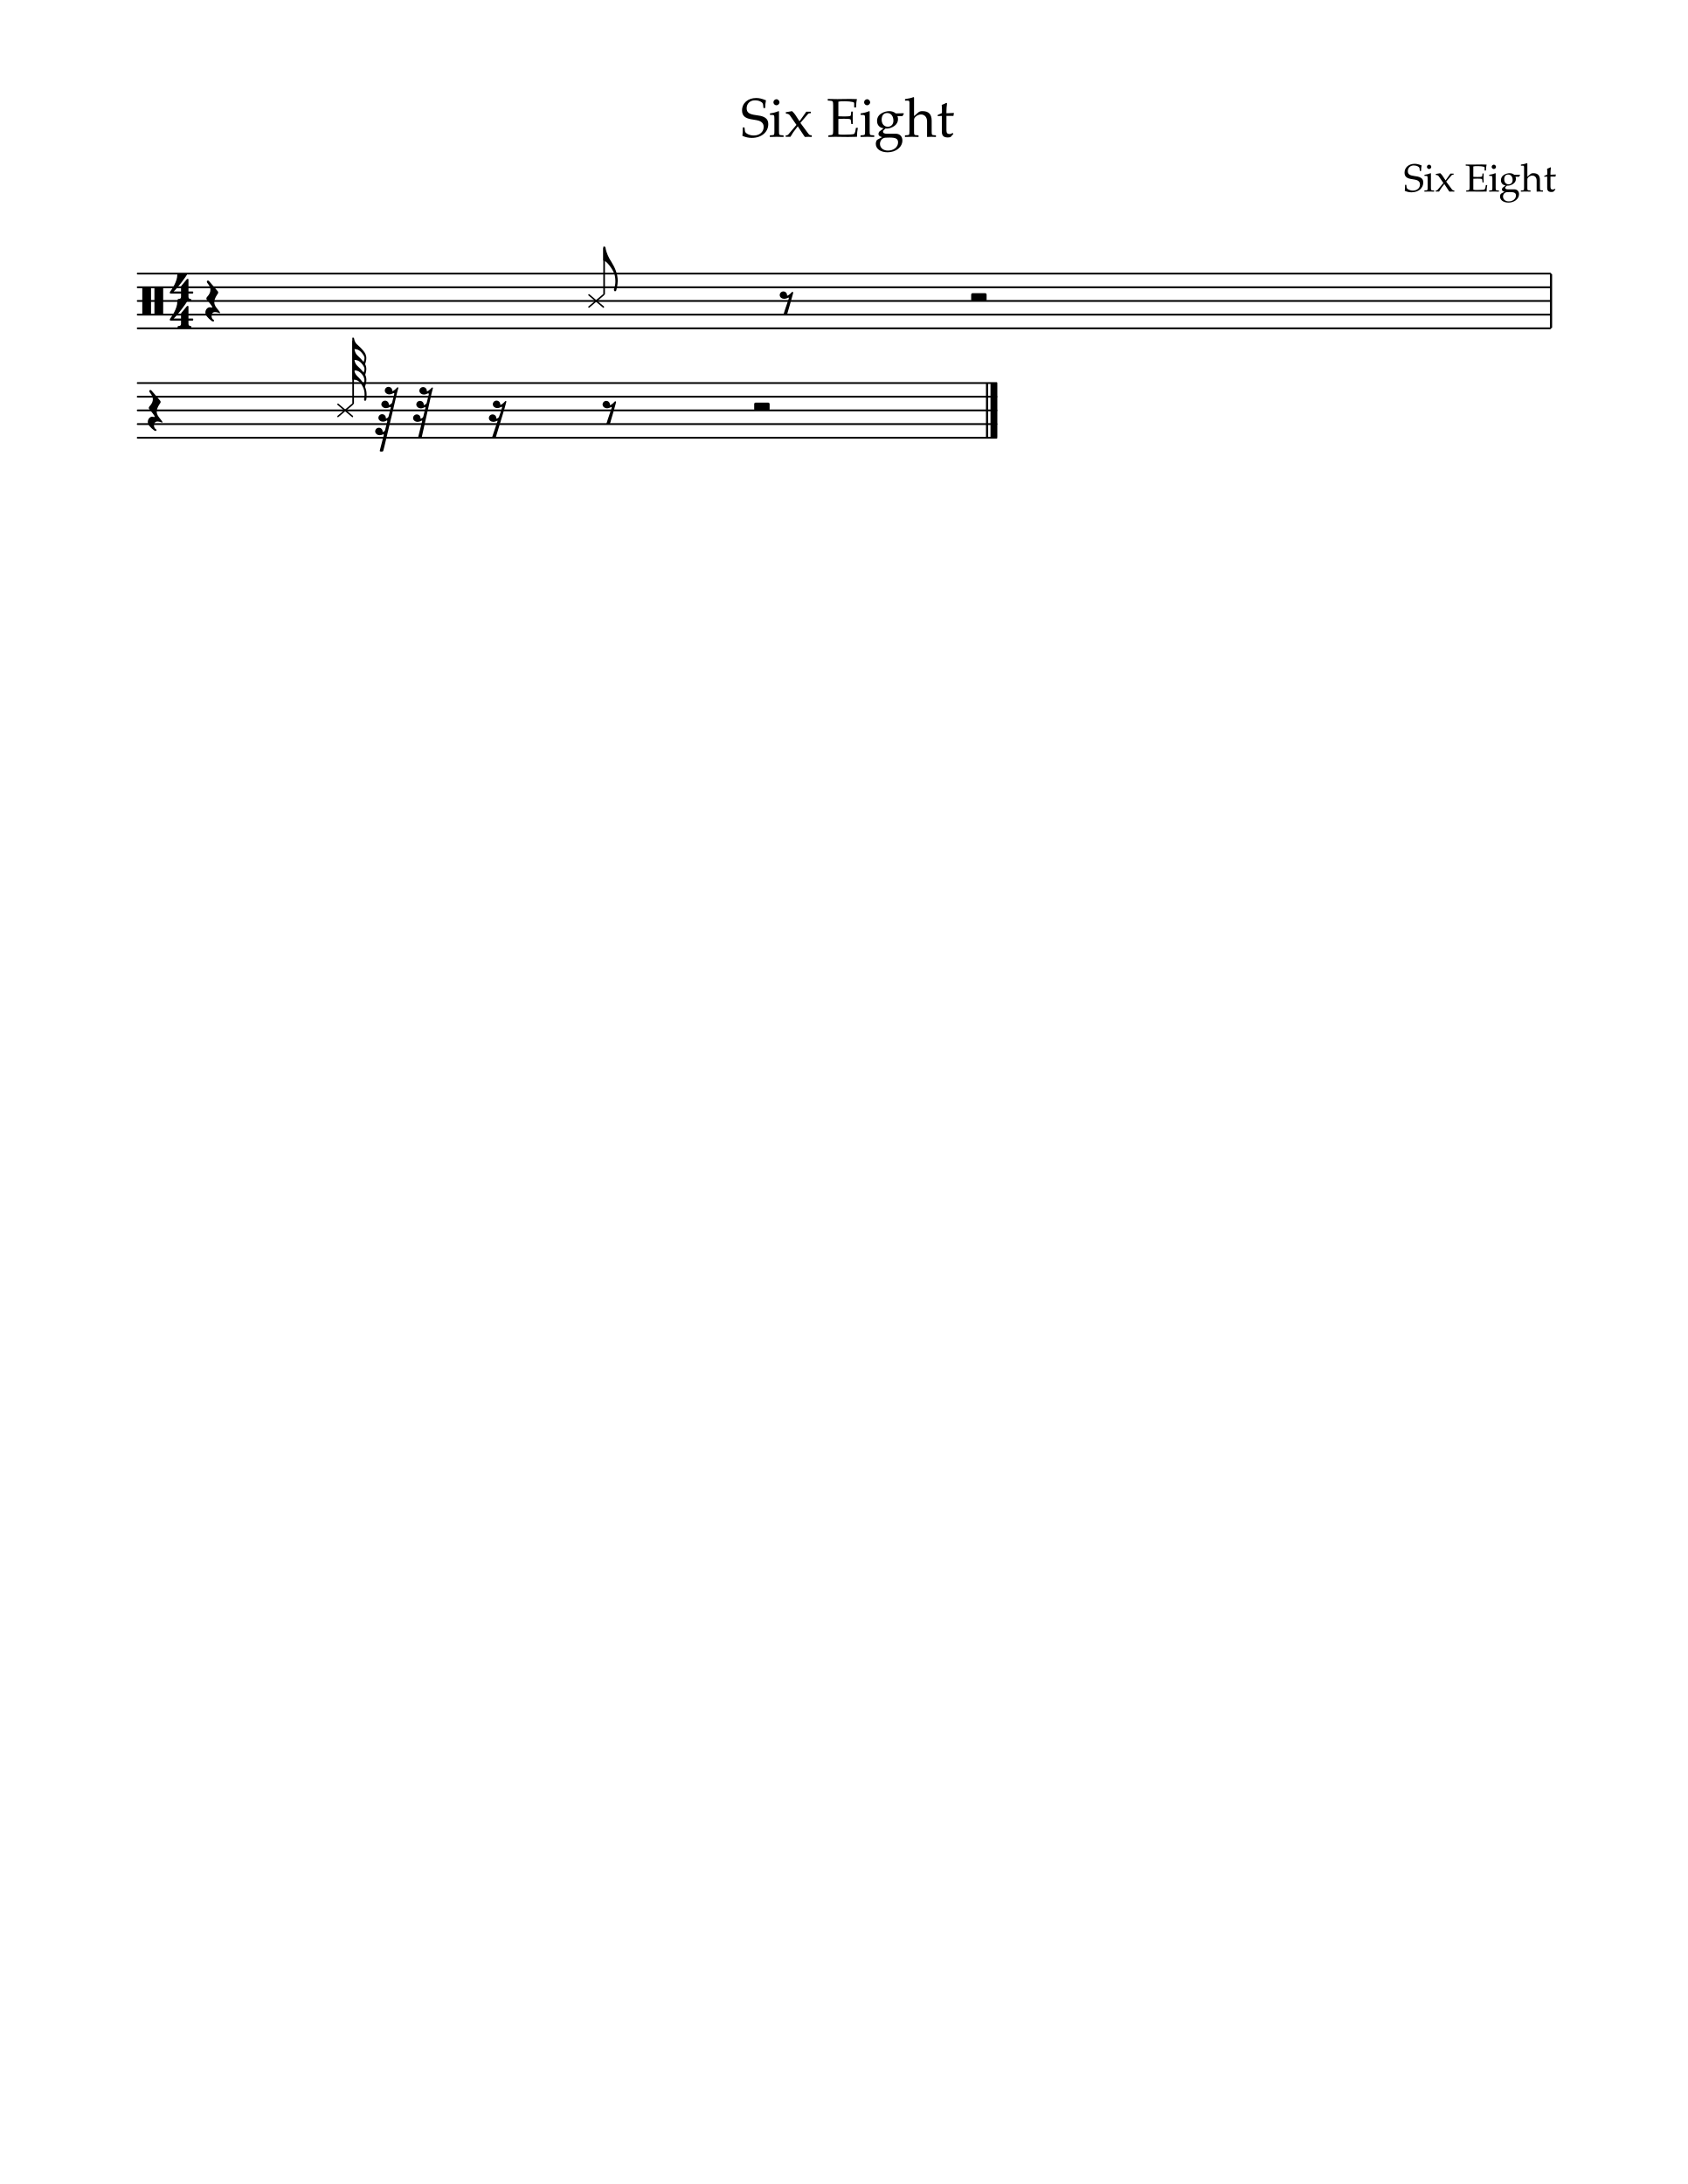
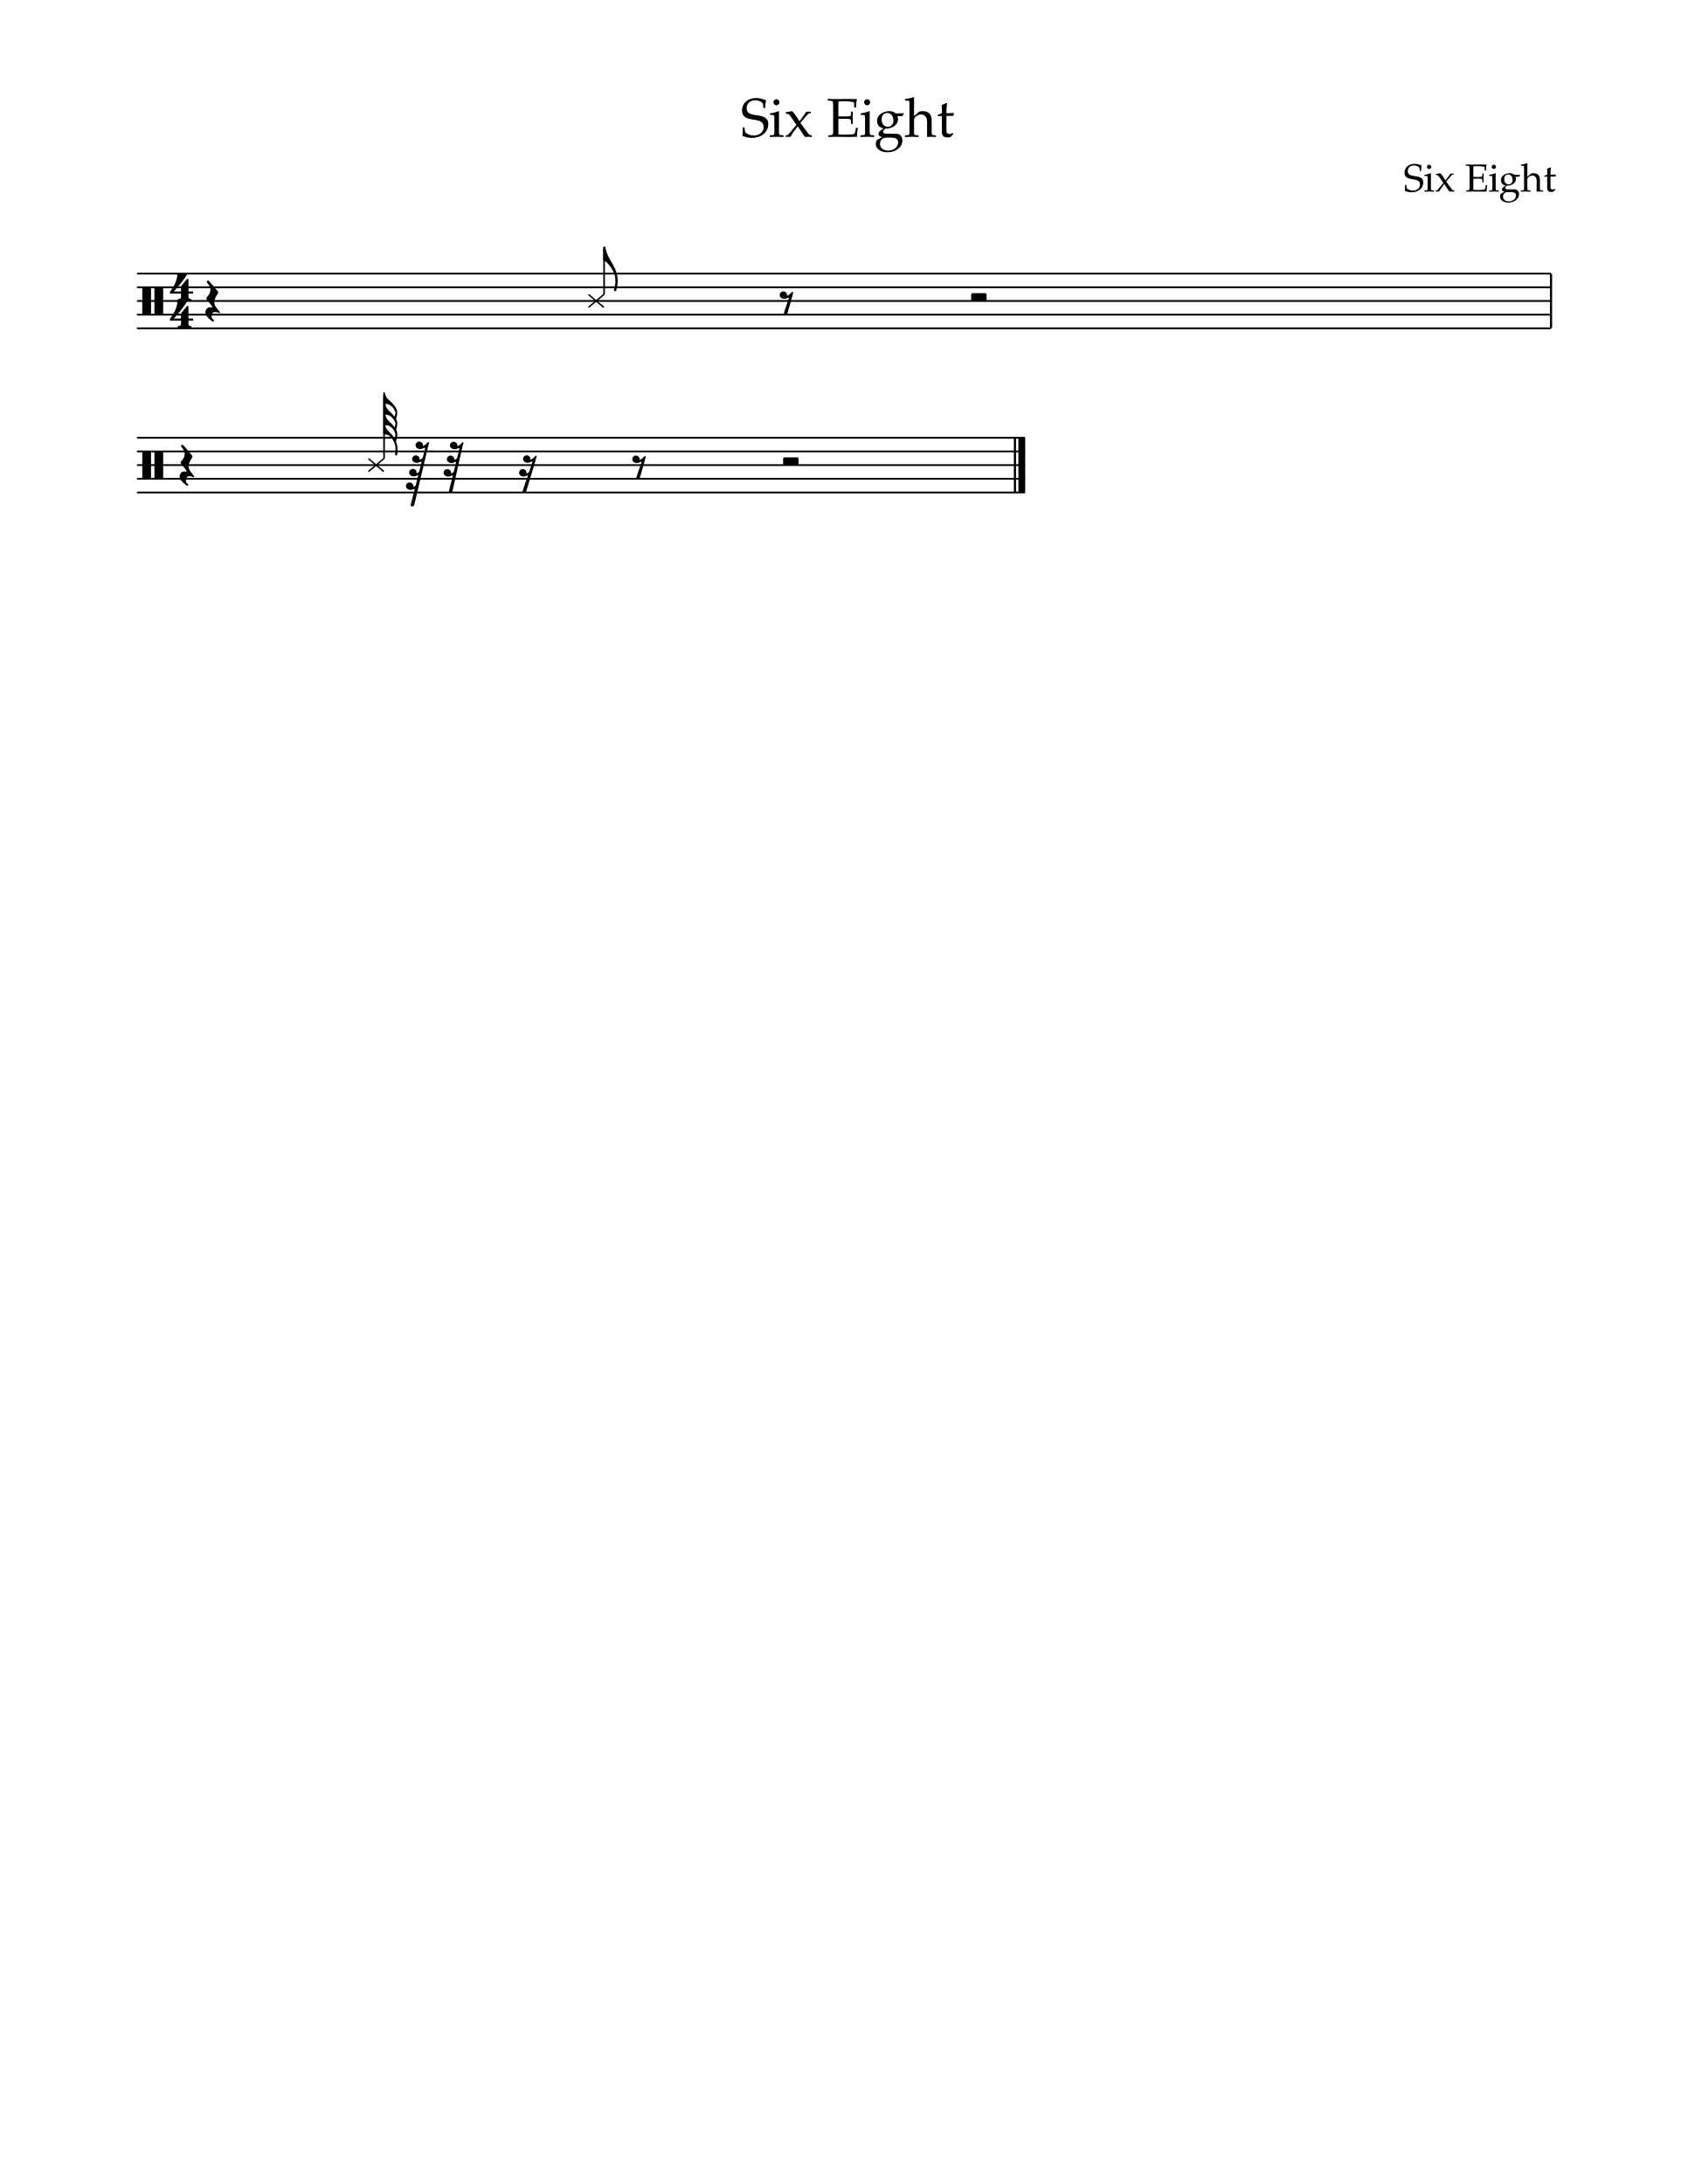
<svg xmlns="http://www.w3.org/2000/svg" viewBox="0 0 30843 39914" width="215.9mm" height="279.4mm">
  <g>
    <g transform="translate(0,5500)">
      <g>
        <g>
          <g transform="translate(2500,-500)">
            <path d="M16.25 -16.25L25826.607 -16.25C25835.582 -16.25 25842.857 -8.975 25842.857 0C25842.857 8.975 25835.582 16.25 25826.607 16.25L16.25 16.25C7.275 16.25 0 8.975 0 0C0 -8.975 7.275 -16.25 16.25 -16.25Z" />
          </g>
          <g transform="translate(2500,-250)">
            <path d="M16.25 -16.25L25826.607 -16.25C25835.582 -16.25 25842.857 -8.975 25842.857 0C25842.857 8.975 25835.582 16.25 25826.607 16.25L16.25 16.25C7.275 16.25 0 8.975 0 0C0 -8.975 7.275 -16.25 16.25 -16.25Z" />
          </g>
          <g transform="translate(2500,0)">
            <path d="M16.25 -16.25L25826.607 -16.25C25835.582 -16.25 25842.857 -8.975 25842.857 0C25842.857 8.975 25835.582 16.25 25826.607 16.25L16.25 16.25C7.275 16.25 0 8.975 0 0C0 -8.975 7.275 -16.25 16.25 -16.25Z" />
          </g>
          <g transform="translate(2500,250)">
            <path d="M16.25 -16.25L25826.607 -16.25C25835.582 -16.25 25842.857 -8.975 25842.857 0C25842.857 8.975 25835.582 16.25 25826.607 16.25L16.25 16.25C7.275 16.25 0 8.975 0 0C0 -8.975 7.275 -16.25 16.25 -16.25Z" />
          </g>
          <g transform="translate(2500,500)">
            <path d="M16.25 -16.25L25826.607 -16.25C25835.582 -16.25 25842.857 -8.975 25842.857 0C25842.857 8.975 25835.582 16.25 25826.607 16.25L16.25 16.25C7.275 16.25 0 8.975 0 0C0 -8.975 7.275 -16.25 16.25 -16.25Z" />
          </g>
        </g>
        <g transform="translate(2500,0)">
          <g>
            <g transform="translate(0,0)">
              <path d="" />
            </g>
            <g transform="translate(100,0)">
              <path d="M222 235L222 -235C222 -243 228 -250 236 -250L368 -250C376 -250 382 -243 382 -235L382 235C382 243 376 250 368 250L236 250C228 250 222 243 222 235ZM0 -235C0 -243 6 -250 14 -250L146 -250C154 -250 160 -243 160 -235L160 235C160 243 154 250 146 250L14 250C6 250 0 243 0 235L0 -235Z" />
            </g>
            <g transform="translate(482,0)">
              <path d="" />
            </g>
            <g transform="translate(582,0)">
              <g>
                <g transform="translate(0,-247)">
                  <g>
                    <g transform="translate(0,0)">
                      <path d="M20 95C20 92 21 88 23 84C23 83 24 82 24 81L30 73C60 31 158 -108 158 -232C158 -248 172 -251 181 -251C189 -251 234 -249 252 -249C270 -249 311 -251 320 -251C328 -251 335 -245 335 -237C335 -235 334 -234 334 -232C331 -221 171 6 91 74L226 74L226 -10C226 -22 231 -28 235 -33L330 -148C336 -155 341 -157 350 -157C361 -157 362 -148 362 -140L362 74L435 74C446 74 450 81 450 93C450 105 445 112 435 112L362 112L362 171C362 203 383 209 393 209C403 209 415 215 415 229C415 243 405 250 395 250L182 250C167 250 163 239 163 229C163 219 170 210 186 210C204 210 226 202 226 175L226 112L40 112C28 112 20 105 20 95Z" />
                    </g>
                  </g>
                </g>
                <g transform="translate(0,247)">
                  <g>
                    <g transform="translate(0,0)">
                      <path d="M20 95C20 92 21 88 23 84C23 83 24 82 24 81L30 73C60 31 158 -108 158 -232C158 -248 172 -251 181 -251C189 -251 234 -249 252 -249C270 -249 311 -251 320 -251C328 -251 335 -245 335 -237C335 -235 334 -234 334 -232C331 -221 171 6 91 74L226 74L226 -10C226 -22 231 -28 235 -33L330 -148C336 -155 341 -157 350 -157C361 -157 362 -148 362 -140L362 74L435 74C446 74 450 81 450 93C450 105 445 112 435 112L362 112L362 171C362 203 383 209 393 209C403 209 415 215 415 229C415 243 405 250 395 250L182 250C167 250 163 239 163 229C163 219 170 210 186 210C204 210 226 202 226 175L226 112L40 112C28 112 20 105 20 95Z" />
                    </g>
                  </g>
                </g>
              </g>
            </g>
          </g>
        </g>
        <g transform="translate(3552,0)">
          <g>
            <g transform="translate(200,0)">
              <g>
                <path d="M78 38L29 -22C29 -22 19 -32 19 -46C19 -54 23 -65 33 -75C78 -122 93 -165 93 -202C93 -274 36 -325 32 -336C29 -342 28 -347 28 -352C28 -366 38 -373 48 -373C54 -373 61 -370 66 -365C83 -348 231 -172 231 -172C231 -172 235 -163 235 -153C235 -148 234 -143 231 -138C205 -97 169 -49 165 9C165 13 164 18 164 22C164 78 195 115 233 161C244 173 270 206 270 218C270 221 268 222 265 222C263 222 261 222 258 221C257 221 256 220 255 220C239 214 206 203 177 203C135 203 114 235 114 276C114 285 115 294 118 302C120 311 131 338 144 338C152 345 160 353 160 362C160 364 159 366 158 369C157 373 150 375 143 375C135 375 125 372 117 366C44 310 1 261 1 211C1 158 40 115 83 115C88 115 94 118 99 118C103 119 111 121 115 121C120 121 124 120 126 116C127 115 127 113 127 112C127 110 123 102 121 98C108 77 94 58 78 38Z" />
                <g transform="translate(270,-125)">
                  <g />
                </g>
              </g>
            </g>
            <g transform="translate(7197.388,0)">
              <g>
                <path d="M285 99C288 102 290 106 290 111C290 117 285 125 277 125C275 125 272 124 270 122L144 17L20 122C18 124 16 125 13 125C5 125 0 118 0 110C0 106 1 102 5 99L124 0L5 -100C2 -103 0 -108 0 -112C0 -118 5 -125 12 -125C15 -125 18 -124 20 -123L144 -18L270 -123C272 -124 275 -125 277 -125C283 -125 290 -119 290 -111C290 -107 288 -102 285 -100L166 0Z" />
                <path d="M305 -961L305 -126C305 -117.716 298.284 -111 290 -111C281.716 -111 275 -117.716 275 -126L275 -961C275 -969.284 281.716 -976 290 -976C298.284 -976 305 -969.284 305 -961Z" />
                <g transform="translate(275,-986)">
                  <path d="M238 790C234 804 222 810 215 810C213 810 211 810 210 809C204 805 194 796 194 780C194 776 195 771 197 765C214 720 221 673 221 628C221 569 212 512 197 478C161 393 66 257 0 245L0 6C0 -6 4 -9 10 -9C29 -9 37 -3 40 13C56 109 98 195 149 274C212 374 264 492 264 617C264 695 238 790 238 790Z" />
                </g>
                <g transform="translate(290,-125)">
                  <g />
                </g>
              </g>
            </g>
            <g transform="translate(10696.082,0)">
              <g>
                <path d="M134 -107L134 -97C167 -97 217 -157 224 -163C230 -167 233 -167 235 -167C237 -166 247 -161 247 -151C246 -146 241 -130 237 -112C237 -112 139 239 136 241C126 249 112 251 101 251C95 251 72 250 72 238C90 172 162 -27 165 -42C166 -46 166 -50 166 -53C166 -58 165 -62 161 -62C160 -62 158 -62 156 -61C143 -54 134 -50 120 -46C109 -42 95 -39 81 -39C62 -39 43 -45 27 -56C12 -68 0 -86 0 -107C0 -144 30 -174 67 -174C104 -174 134 -144 134 -107Z" />
                <g transform="translate(247,-125)">
                  <g />
                </g>
              </g>
            </g>
            <g transform="translate(14194.776,0)">
              <g>
                <path d="M282 -24C282 -10 270 2 256 2L26 2C11 2 0 -10 0 -24L0 -116C0 -131 11 -142 26 -142L256 -142C270 -142 282 -131 282 -116L282 -24Z" />
                <g transform="translate(282,-125)">
                  <g />
                </g>
              </g>
            </g>
          </g>
        </g>
        <g transform="translate(28242.857,0)">
          <g>
            <g transform="translate(0,0)">
              <path d="" />
            </g>
            <g transform="translate(100,0)">
              <path d="M20 -480L20 480C20 491.046 11.046 500 0 500C-11.046 500 -20 491.046 -20 480L-20 -480C-20 -491.046 -11.046 -500 0 -500C11.046 -500 20 -491.046 20 -480Z" />
            </g>
          </g>
        </g>
      </g>
    </g>
-     <g transform="translate(0,7500)">
+     <g transform="translate(0,8500)">
      <g>
        <g>
          <g transform="translate(2500,-500)">
-             <path d="M16.25 -16.25L15708.67 -16.25C15717.644 -16.25 15724.92 -8.975 15724.92 0C15724.92 8.975 15717.644 16.25 15708.67 16.25L16.25 16.25C7.275 16.25 0 8.975 0 0C0 -8.975 7.275 -16.25 16.25 -16.25Z" />
+             <path d="M16.25 -16.25L16217.92 -16.25C16226.894 -16.25 16234.17 -8.975 16234.17 0C16234.17 8.975 16226.894 16.25 16217.92 16.25L16.25 16.25C7.275 16.25 0 8.975 0 0C0 -8.975 7.275 -16.25 16.25 -16.25Z" />
          </g>
          <g transform="translate(2500,-250)">
-             <path d="M16.25 -16.25L15708.67 -16.25C15717.644 -16.25 15724.92 -8.975 15724.92 0C15724.92 8.975 15717.644 16.25 15708.67 16.25L16.25 16.25C7.275 16.25 0 8.975 0 0C0 -8.975 7.275 -16.25 16.25 -16.25Z" />
+             <path d="M16.25 -16.25L16217.92 -16.25C16226.894 -16.25 16234.17 -8.975 16234.17 0C16234.17 8.975 16226.894 16.25 16217.92 16.25L16.25 16.25C7.275 16.25 0 8.975 0 0C0 -8.975 7.275 -16.25 16.25 -16.25Z" />
          </g>
          <g transform="translate(2500,0)">
-             <path d="M16.25 -16.25L15708.67 -16.25C15717.644 -16.25 15724.92 -8.975 15724.92 0C15724.92 8.975 15717.644 16.25 15708.67 16.25L16.25 16.25C7.275 16.25 0 8.975 0 0C0 -8.975 7.275 -16.25 16.25 -16.25Z" />
+             <path d="M16.25 -16.25L16217.92 -16.25C16226.894 -16.25 16234.17 -8.975 16234.17 0C16234.17 8.975 16226.894 16.25 16217.92 16.25L16.25 16.25C7.275 16.25 0 8.975 0 0C0 -8.975 7.275 -16.25 16.25 -16.25Z" />
          </g>
          <g transform="translate(2500,250)">
-             <path d="M16.25 -16.25L15708.67 -16.25C15717.644 -16.25 15724.92 -8.975 15724.92 0C15724.92 8.975 15717.644 16.25 15708.67 16.25L16.25 16.25C7.275 16.25 0 8.975 0 0C0 -8.975 7.275 -16.25 16.25 -16.25Z" />
+             <path d="M16.25 -16.25L16217.92 -16.25C16226.894 -16.25 16234.17 -8.975 16234.17 0C16234.17 8.975 16226.894 16.25 16217.92 16.25L16.25 16.25C7.275 16.25 0 8.975 0 0C0 -8.975 7.275 -16.25 16.25 -16.25Z" />
          </g>
          <g transform="translate(2500,500)">
-             <path d="M16.25 -16.25L15708.67 -16.25C15717.644 -16.25 15724.92 -8.975 15724.92 0C15724.92 8.975 15717.644 16.25 15708.67 16.25L16.25 16.25C7.275 16.25 0 8.975 0 0C0 -8.975 7.275 -16.25 16.25 -16.25Z" />
+             <path d="M16.25 -16.25L16217.92 -16.25C16226.894 -16.25 16234.17 -8.975 16234.17 0C16234.17 8.975 16226.894 16.25 16217.92 16.25L16.25 16.25C7.275 16.25 0 8.975 0 0C0 -8.975 7.275 -16.25 16.25 -16.25Z" />
          </g>
        </g>
        <g transform="translate(2500,0)">
+           <g>
+             <g transform="translate(0,0)">
+               <path d="" />
+             </g>
+             <g transform="translate(100,0)">
+               <path d="M222 235L222 -235C222 -243 228 -250 236 -250L368 -250C376 -250 382 -243 382 -235L382 235C382 243 376 250 368 250L236 250C228 250 222 243 222 235ZM0 -235C0 -243 6 -250 14 -250L146 -250C154 -250 160 -243 160 -235L160 235C160 243 154 250 146 250L14 250C6 250 0 243 0 235L0 -235Z" />
+             </g>
+             <g transform="translate(482,0)">
+               <path d="" />
+             </g>
+           </g>
+         </g>
+         <g transform="translate(3082,0)">
          <g>
            <g transform="translate(200,0)">
              <g>
                <path d="M78 38L29 -22C29 -22 19 -32 19 -46C19 -54 23 -65 33 -75C78 -122 93 -165 93 -202C93 -274 36 -325 32 -336C29 -342 28 -347 28 -352C28 -366 38 -373 48 -373C54 -373 61 -370 66 -365C83 -348 231 -172 231 -172C231 -172 235 -163 235 -153C235 -148 234 -143 231 -138C205 -97 169 -49 165 9C165 13 164 18 164 22C164 78 195 115 233 161C244 173 270 206 270 218C270 221 268 222 265 222C263 222 261 222 258 221C257 221 256 220 255 220C239 214 206 203 177 203C135 203 114 235 114 276C114 285 115 294 118 302C120 311 131 338 144 338C152 345 160 353 160 362C160 364 159 366 158 369C157 373 150 375 143 375C135 375 125 372 117 366C44 310 1 261 1 211C1 158 40 115 83 115C88 115 94 118 99 118C103 119 111 121 115 121C120 121 124 120 126 116C127 115 127 113 127 112C127 110 123 102 121 98C108 77 94 58 78 38Z" />
                <g transform="translate(270,-125)">
                  <g />
                </g>
              </g>
            </g>
-             <g transform="translate(3663.05,0)">
+             <g transform="translate(3646.516,0)">
              <g>
                <path d="M285 99C288 102 290 106 290 111C290 117 285 125 277 125C275 125 272 124 270 122L144 17L20 122C18 124 16 125 13 125C5 125 0 118 0 110C0 106 1 102 5 99L124 0L5 -100C2 -103 0 -108 0 -112C0 -118 5 -125 12 -125C15 -125 18 -124 20 -123L144 -18L270 -123C272 -124 275 -125 277 -125C283 -125 290 -119 290 -111C290 -107 288 -102 285 -100L166 0Z" />
                <path d="M305 -1264L305 -126C305 -117.716 298.284 -111 290 -111C281.716 -111 275 -117.716 275 -126L275 -1264C275 -1272.284 281.716 -1279 290 -1279C298.284 -1279 305 -1272.284 305 -1264Z" />
                <g transform="translate(275,-986)">
                  <path d="M260 673C260 682 261 691 261 701C261 744 257 790 254 796C247 807 240 812 234 812C232 812 230 811 228 810C221 807 215 798 215 786C215 784 216 782 216 779C221 750 224 722 224 694C224 646 215 601 193 557C129 427 63 425 5 423L0 423L0 -335C0 -335 6 -347 12 -347C18 -347 31 -337 32 -328C49 -228 103 -212 153 -158C220 -85 243 -58 254 3C255 12 256 21 256 30C256 72 243 116 234 141C249 168 256 199 256 229C256 268 245 309 236 335C250 364 257 396 257 428C257 485 236 540 234 547C233 549 233 551 233 553C233 556 233 558 234 560C249 596 258 634 260 673ZM208 -17C153 -109 96 -134 39 -134C40 -133 40 -131 40 -130C57 -30 103 -14 153 40C176 65 193 84 207 101L220 52C221 45 223 39 223 31C223 18 219 3 208 -17ZM208 181C153 88 94 64 39 64C55 161 104 178 153 232C176 257 194 276 208 294C213 277 218 260 220 250C221 243 223 237 223 229C223 216 219 201 208 181ZM219 456C220 448 221 440 221 432C221 351 131 255 51 255C45 256 38 267 38 268C58 345 102 366 145 417L150 422C167 442 181 459 196 481C197 484 200 485 203 485C208 485 213 482 214 479C217 472 217 464 219 456Z" />
                </g>
                <g transform="translate(290,-125)">
                  <g />
                </g>
              </g>
            </g>
-             <g transform="translate(4355.66,0)">
+             <g transform="translate(4335.819,0)">
              <g>
                <path d="M414 -423C418 -422 423 -419 423 -408C420 -395 396 -306 396 -306L303 94C299 112 280 193 279 193C159 709 151 727 149 736C145 747 140 753 116 753C93 753 84 748 84 739C84 737 84 735 85 732L157 453C157 451 158 449 158 447C158 441 155 436 150 436C149 436 148 436 146 437C129 446 101 453 82 453C64 453 42 447 28 435C12 423 0 405 0 385C0 347 31 317 68 317C106 317 136 347 136 385C136 388 136 391 135 394C148 394 174 385 180 364C184 353 219 210 220 205C220 204 221 200 221 197C221 191 220 183 215 183C214 183 213 183 212 184C199 190 196 194 182 199C170 203 156 206 142 206C133 206 123 204 115 202C105 199 96 194 87 188C71 176 59 158 59 137C59 100 90 69 127 69C165 69 195 100 195 137L195 147C209 147 236 138 244 112C247 104 283 -41 285 -50C286 -52 286 -53 286 -55C286 -60 284 -64 280 -64C279 -64 278 -64 276 -63C250 -51 222 -42 194 -42C185 -42 177 -43 169 -45C140 -54 113 -78 113 -110C113 -147 144 -178 181 -178C219 -178 249 -147 249 -110L249 -100C266 -100 302 -121 309 -140C313 -151 347 -293 348 -296C349 -300 350 -303 350 -306C350 -313 346 -317 341 -317C339 -317 336 -316 334 -315C310 -304 285 -293 258 -293C220 -293 176 -320 176 -362C176 -399 206 -430 244 -430C281 -430 312 -399 312 -362C312 -358 312 -355 311 -352C345 -352 395 -413 403 -419C406 -421 409 -423 414 -423Z" />
                <g transform="translate(423,-125)">
                  <g />
                </g>
              </g>
            </g>
-             <g transform="translate(5048.27,0)">
+             <g transform="translate(5025.122,0)">
              <g>
                <path d="M353 -419C355 -419 363 -417 363 -408C363 -407 362 -406 362 -404C360 -392 336 -303 336 -303C336 -303 164 467 161 479C157 490 154 500 122 500C101 500 95 492 95 484C95 482 95 480 96 478C98 471 167 196 167 192C167 189 164 186 161 186C160 186 159 186 158 187C135 200 107 209 80 209C42 209 0 182 0 141C0 103 31 73 68 73C106 73 136 103 136 141C136 144 136 147 135 151C150 150 181 137 186 116L226 -48C226 -53 224 -61 219 -61C218 -61 217 -61 216 -60C193 -48 167 -38 141 -38C131 -38 122 -40 114 -42C104 -45 95 -49 87 -56C71 -68 59 -86 59 -106C59 -144 89 -174 127 -174C164 -174 195 -144 195 -106C195 -103 195 -100 194 -97C210 -97 243 -117 248 -133L287 -293C287 -294 288 -296 288 -297C288 -303 284 -313 277 -313C276 -313 274 -313 273 -312C250 -300 223 -290 197 -290C187 -290 179 -292 171 -294C161 -297 151 -301 143 -308C127 -320 115 -338 115 -358C115 -396 146 -426 183 -426C221 -426 251 -396 251 -358L251 -349C285 -349 335 -410 342 -415C345 -417 348 -419 353 -419Z" />
                <g transform="translate(363,-125)">
                  <g />
                </g>
              </g>
            </g>
-             <g transform="translate(6433.49,0)">
+             <g transform="translate(6403.728,0)">
              <g>
                <path d="M208 -111L208 -101C242 -102 292 -162 299 -168C302 -170 305 -172 310 -172C312 -171 320 -167 320 -161C320 -160 319 -159 319 -157C317 -144 292 -56 292 -56C292 -56 273 11 247 96L131 477C127 488 122 500 93 500C71 500 62 490 62 482C62 481 63 480 63 479L158 196C158 195 159 194 159 193C159 190 157 188 155 188C132 200 106 209 80 209C42 209 0 183 0 141C0 103 30 73 68 73C105 73 136 103 136 141C136 144 136 147 135 151C149 151 176 139 184 120C191 105 242 -44 242 -60C242 -65 240 -67 237 -67C235 -67 233 -66 230 -65C207 -52 179 -43 152 -43C114 -43 72 -70 72 -111C72 -149 103 -179 140 -179C178 -179 208 -149 208 -111Z" />
                <g transform="translate(320,-125)">
                  <g />
                </g>
              </g>
            </g>
-             <g transform="translate(8511.32,0)">
+             <g transform="translate(8471.638,0)">
              <g>
                <path d="M134 -107L134 -97C167 -97 217 -157 224 -163C230 -167 233 -167 235 -167C237 -166 247 -161 247 -151C246 -146 241 -130 237 -112C237 -112 139 239 136 241C126 249 112 251 101 251C95 251 72 250 72 238C90 172 162 -27 165 -42C166 -46 166 -50 166 -53C166 -58 165 -62 161 -62C160 -62 158 -62 156 -61C143 -54 134 -50 120 -46C109 -42 95 -39 81 -39C62 -39 43 -45 27 -56C12 -68 0 -86 0 -107C0 -144 30 -174 67 -174C104 -174 134 -144 134 -107Z" />
                <g transform="translate(247,-125)">
                  <g />
                </g>
              </g>
            </g>
-             <g transform="translate(11281.76,0)">
+             <g transform="translate(11228.851,0)">
              <g>
                <path d="M282 -24C282 -10 270 2 256 2L26 2C11 2 0 -10 0 -24L0 -116C0 -131 11 -142 26 -142L256 -142C270 -142 282 -131 282 -116L282 -24Z" />
                <g transform="translate(282,-125)">
                  <g />
                </g>
              </g>
            </g>
          </g>
        </g>
-         <g transform="translate(17937.42,0)">
+         <g transform="translate(18446.67,0)">
          <g>
            <g transform="translate(0,0)">
              <path d="" />
            </g>
            <g transform="translate(100,0)">
              <path d="M20 -480L20 480C20 491.046 11.046 500 0 500C-11.046 500 -20 491.046 -20 480L-20 -480C-20 -491.046 -11.046 -500 0 -500C11.046 -500 20 -491.046 20 -480Z" />
            </g>
            <g transform="translate(100,0)">
              <path d="" />
            </g>
            <g transform="translate(225,0)">
              <path d="M-42.5 -500C-53.546 -500 -62.5 -491.046 -62.5 -480L-62.5 480C-62.5 491.046 -53.546 500 -42.5 500L42.5 500C53.546 500 62.5 491.046 62.5 480L62.5 -480C62.5 -491.046 53.546 -500 42.5 -500L-42.5 -500Z" />
            </g>
          </g>
        </g>
      </g>
    </g>
    <g transform="translate(13536,2500)">
      <text style="font-size: 1000px; font-family: Palatino, 'Palatino Linotype', 'Palatino LT STD', 'Book Antiqua', Georgia, serif; ">Six Eight</text>
    </g>
    <g transform="translate(25649,3500)">
      <text style="font-size: 714px; font-family: Palatino, 'Palatino Linotype', 'Palatino LT STD', 'Book Antiqua', Georgia, serif; ">Six Eight</text>
    </g>
  </g>
</svg>
